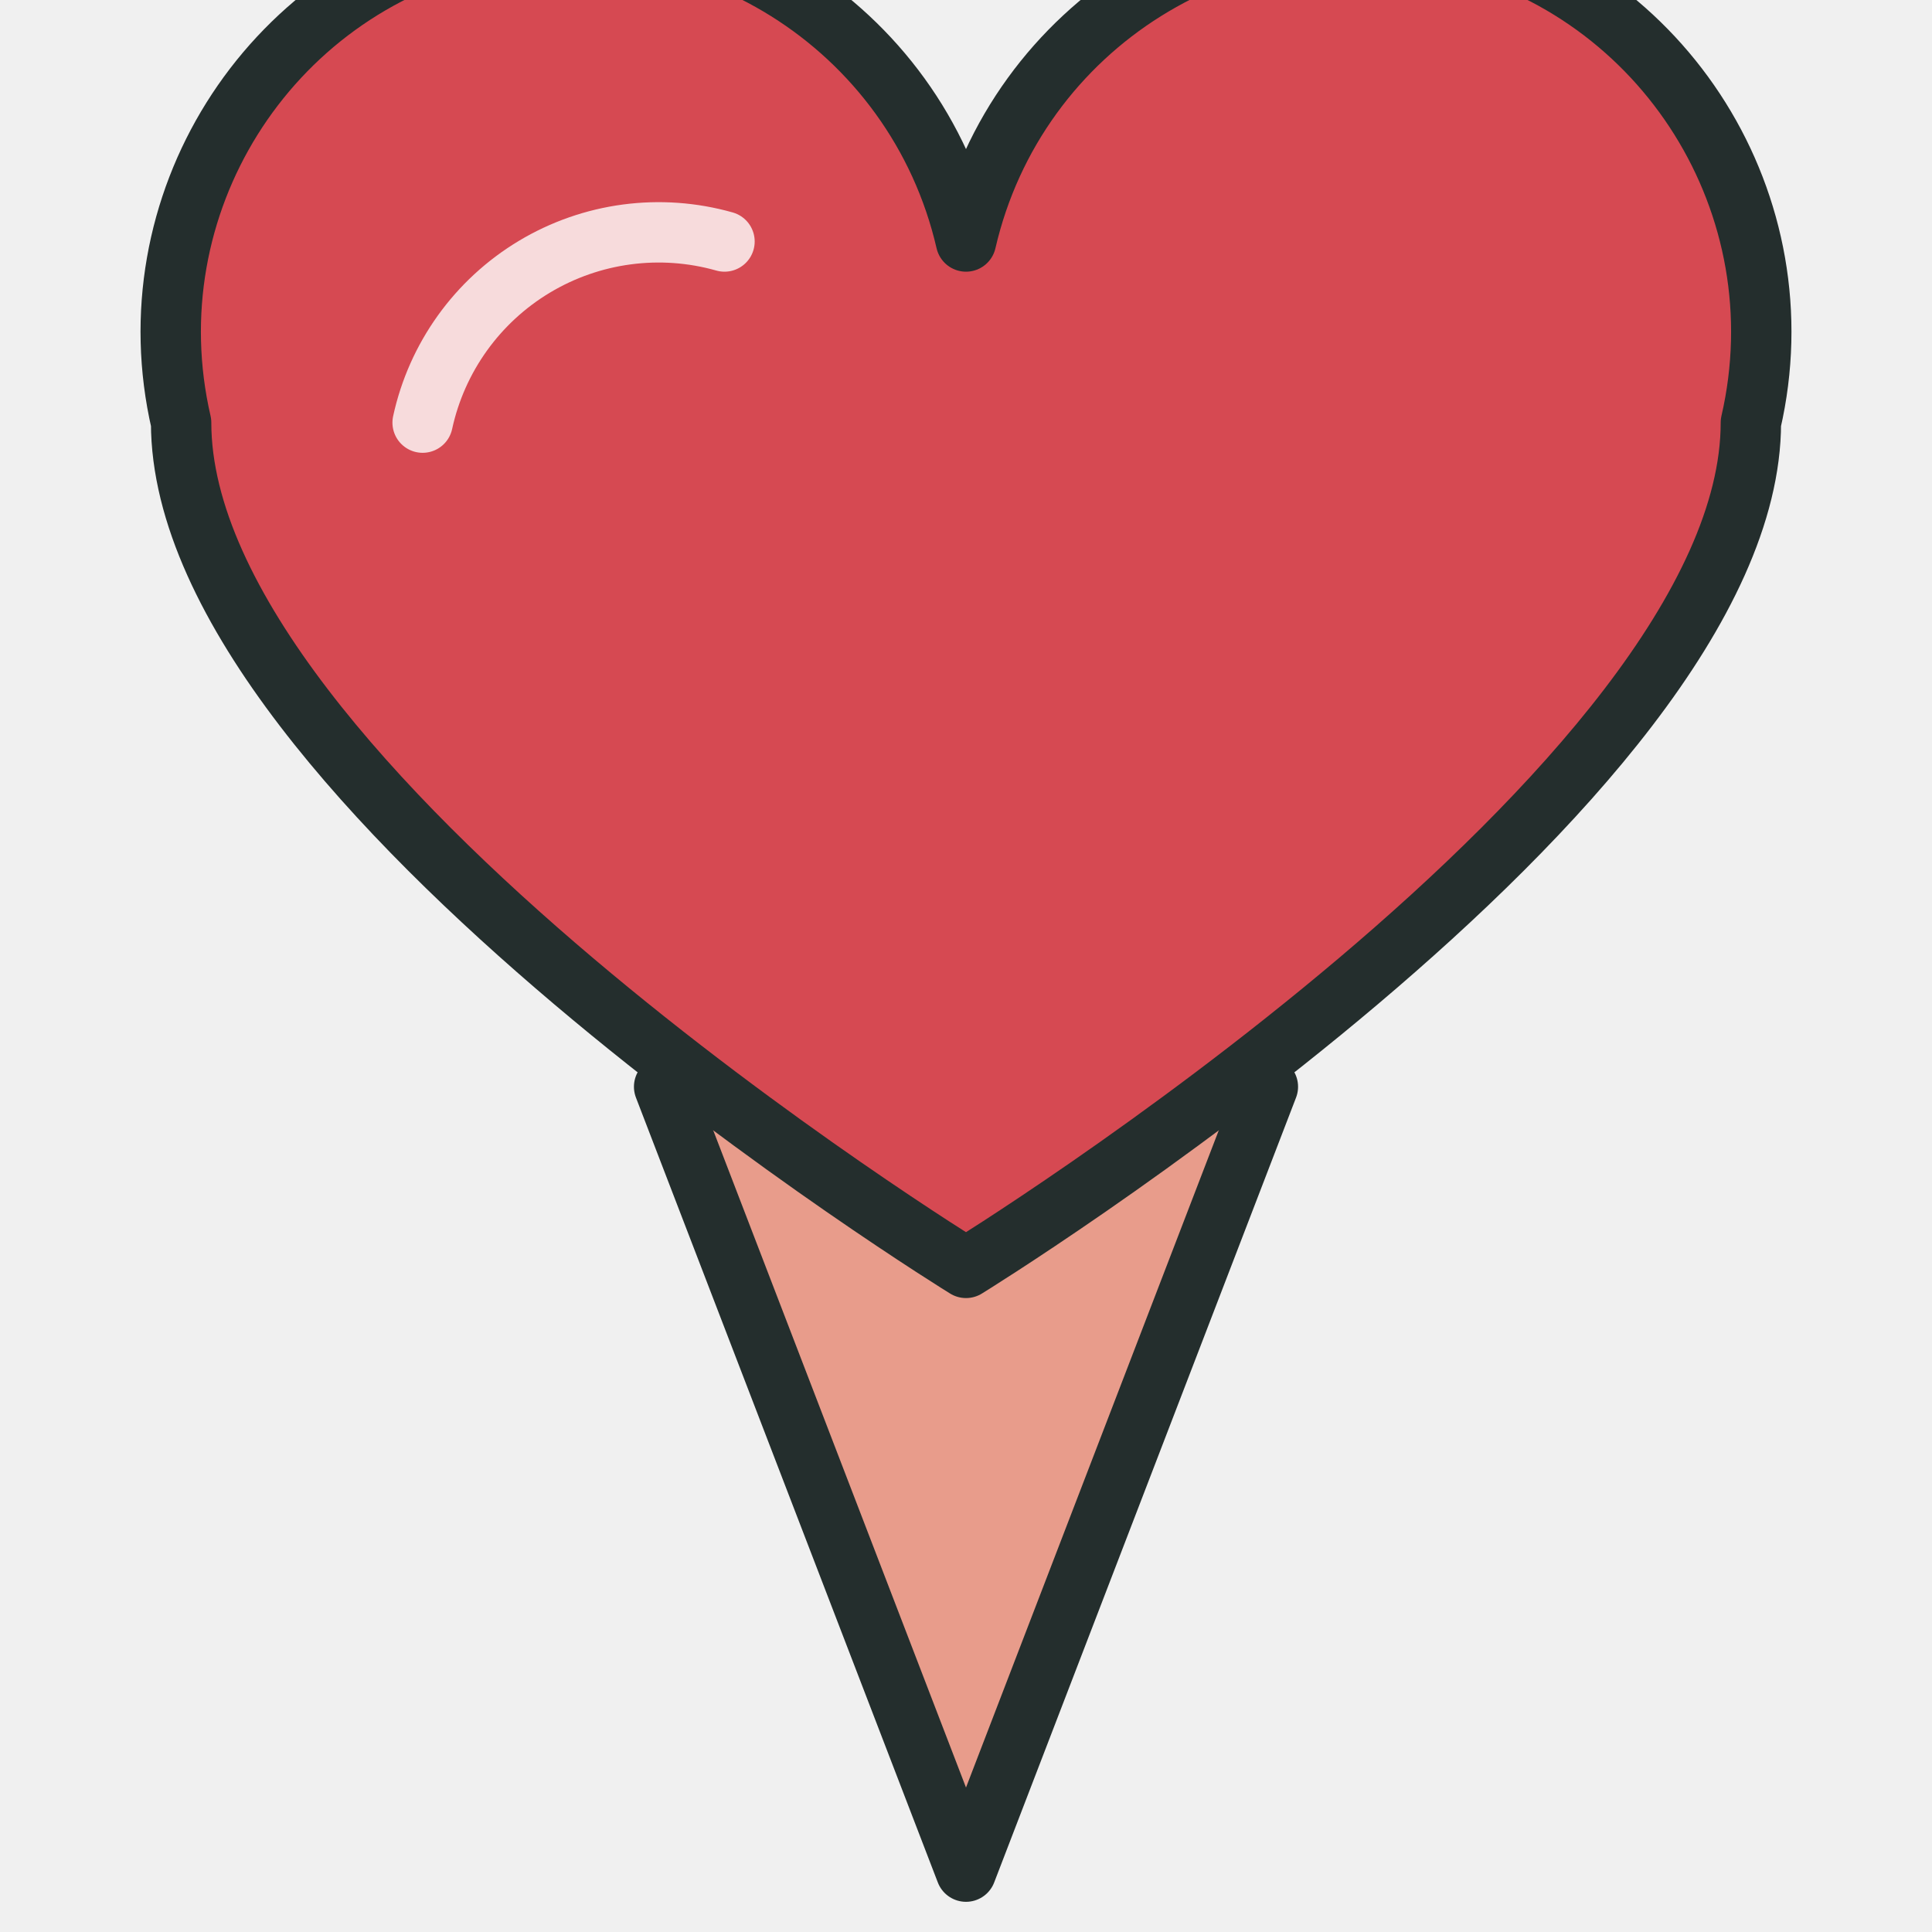
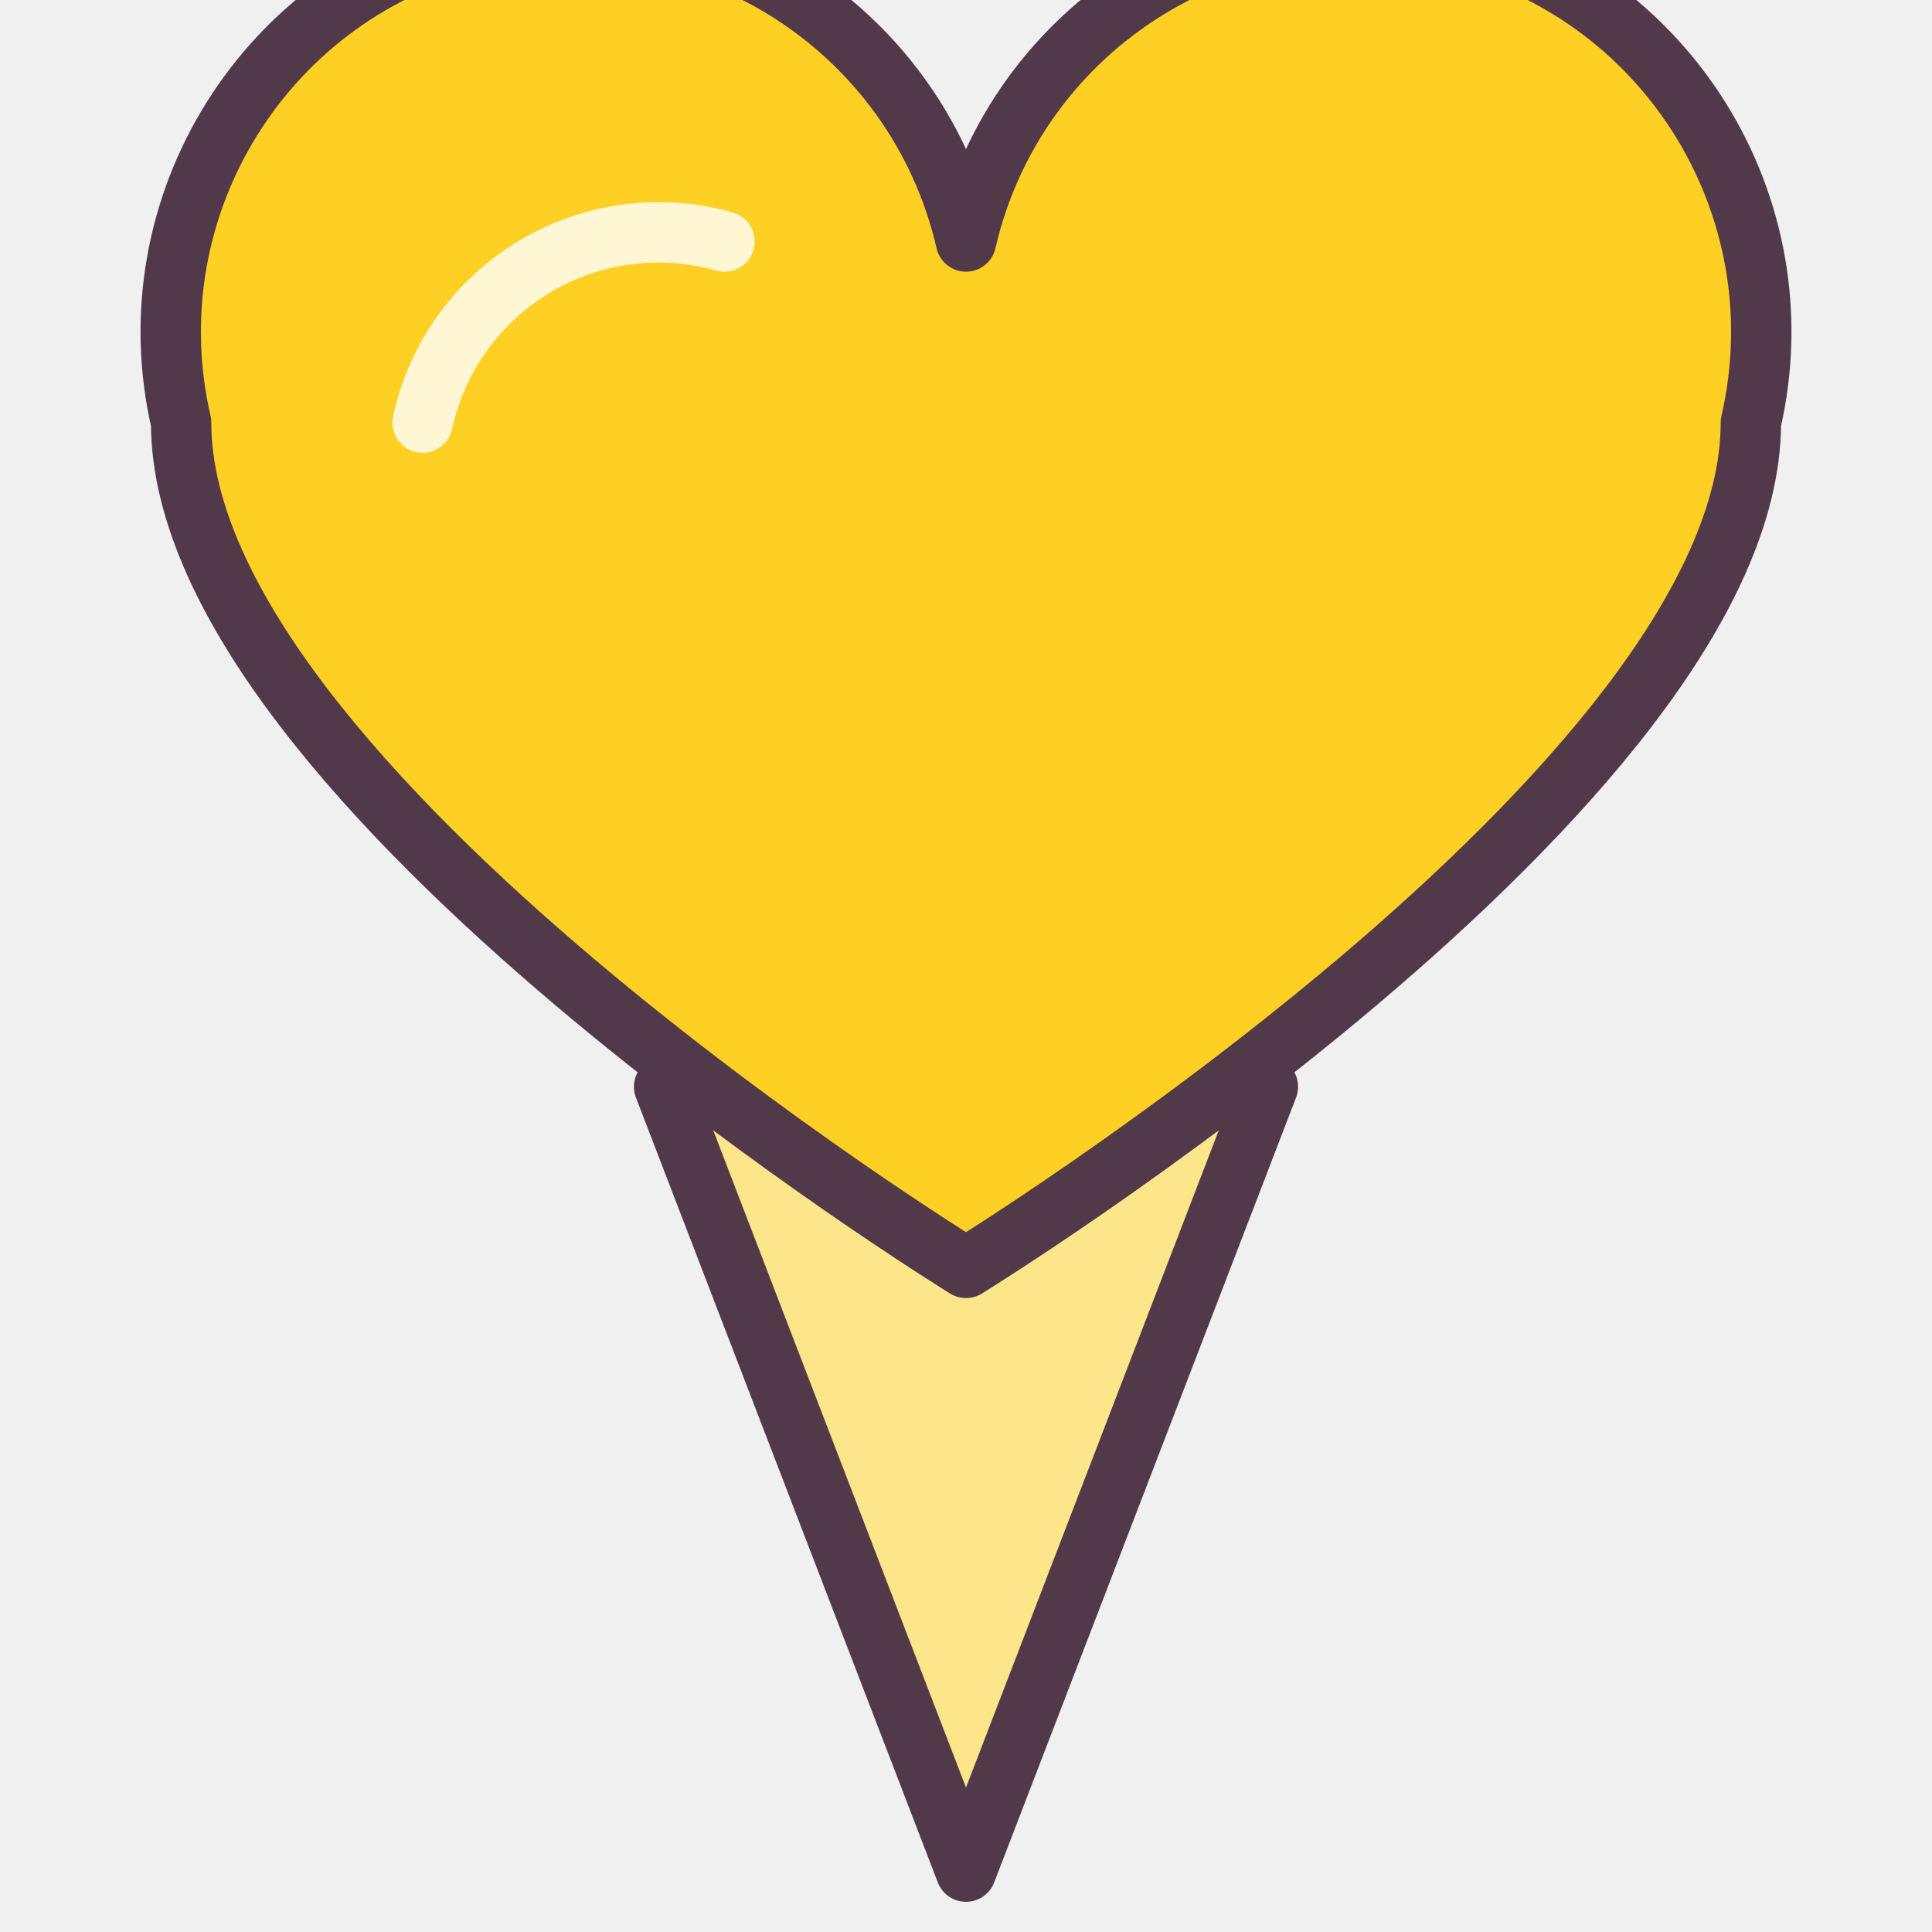
<svg xmlns="http://www.w3.org/2000/svg" viewBox="0 0 256 256" width="100%" height="100%">
-   <path d="M88,144 L128,248 L168,144 Z" fill="#E89C8B" stroke="#242E2D" stroke-width="8" stroke-linejoin="round" />
-   <path d="M128,168S24,104,24,56A48,48,0,0,1,128,32a48,48,0,0,1,104,24C232,104,128,168,128,168Z" fill="#D64952" stroke="#242E2D" stroke-width="8" stroke-linejoin="round" />
+   <path d="M88,144 L128,248 L168,144 Z" fill="#FDE68A" stroke="#52394A" stroke-width="8" stroke-linejoin="round" />
+   <path d="M128,168S24,104,24,56A48,48,0,0,1,128,32a48,48,0,0,1,104,24C232,104,128,168,128,168Z" fill="#FDD023" stroke="#52394A" stroke-width="8" stroke-linejoin="round" />
  <path d="M56,56 A32,32,0,0,1,96,32" fill="none" stroke="#FFFFFF" stroke-width="8" stroke-linecap="round" opacity="0.8" />
</svg>
